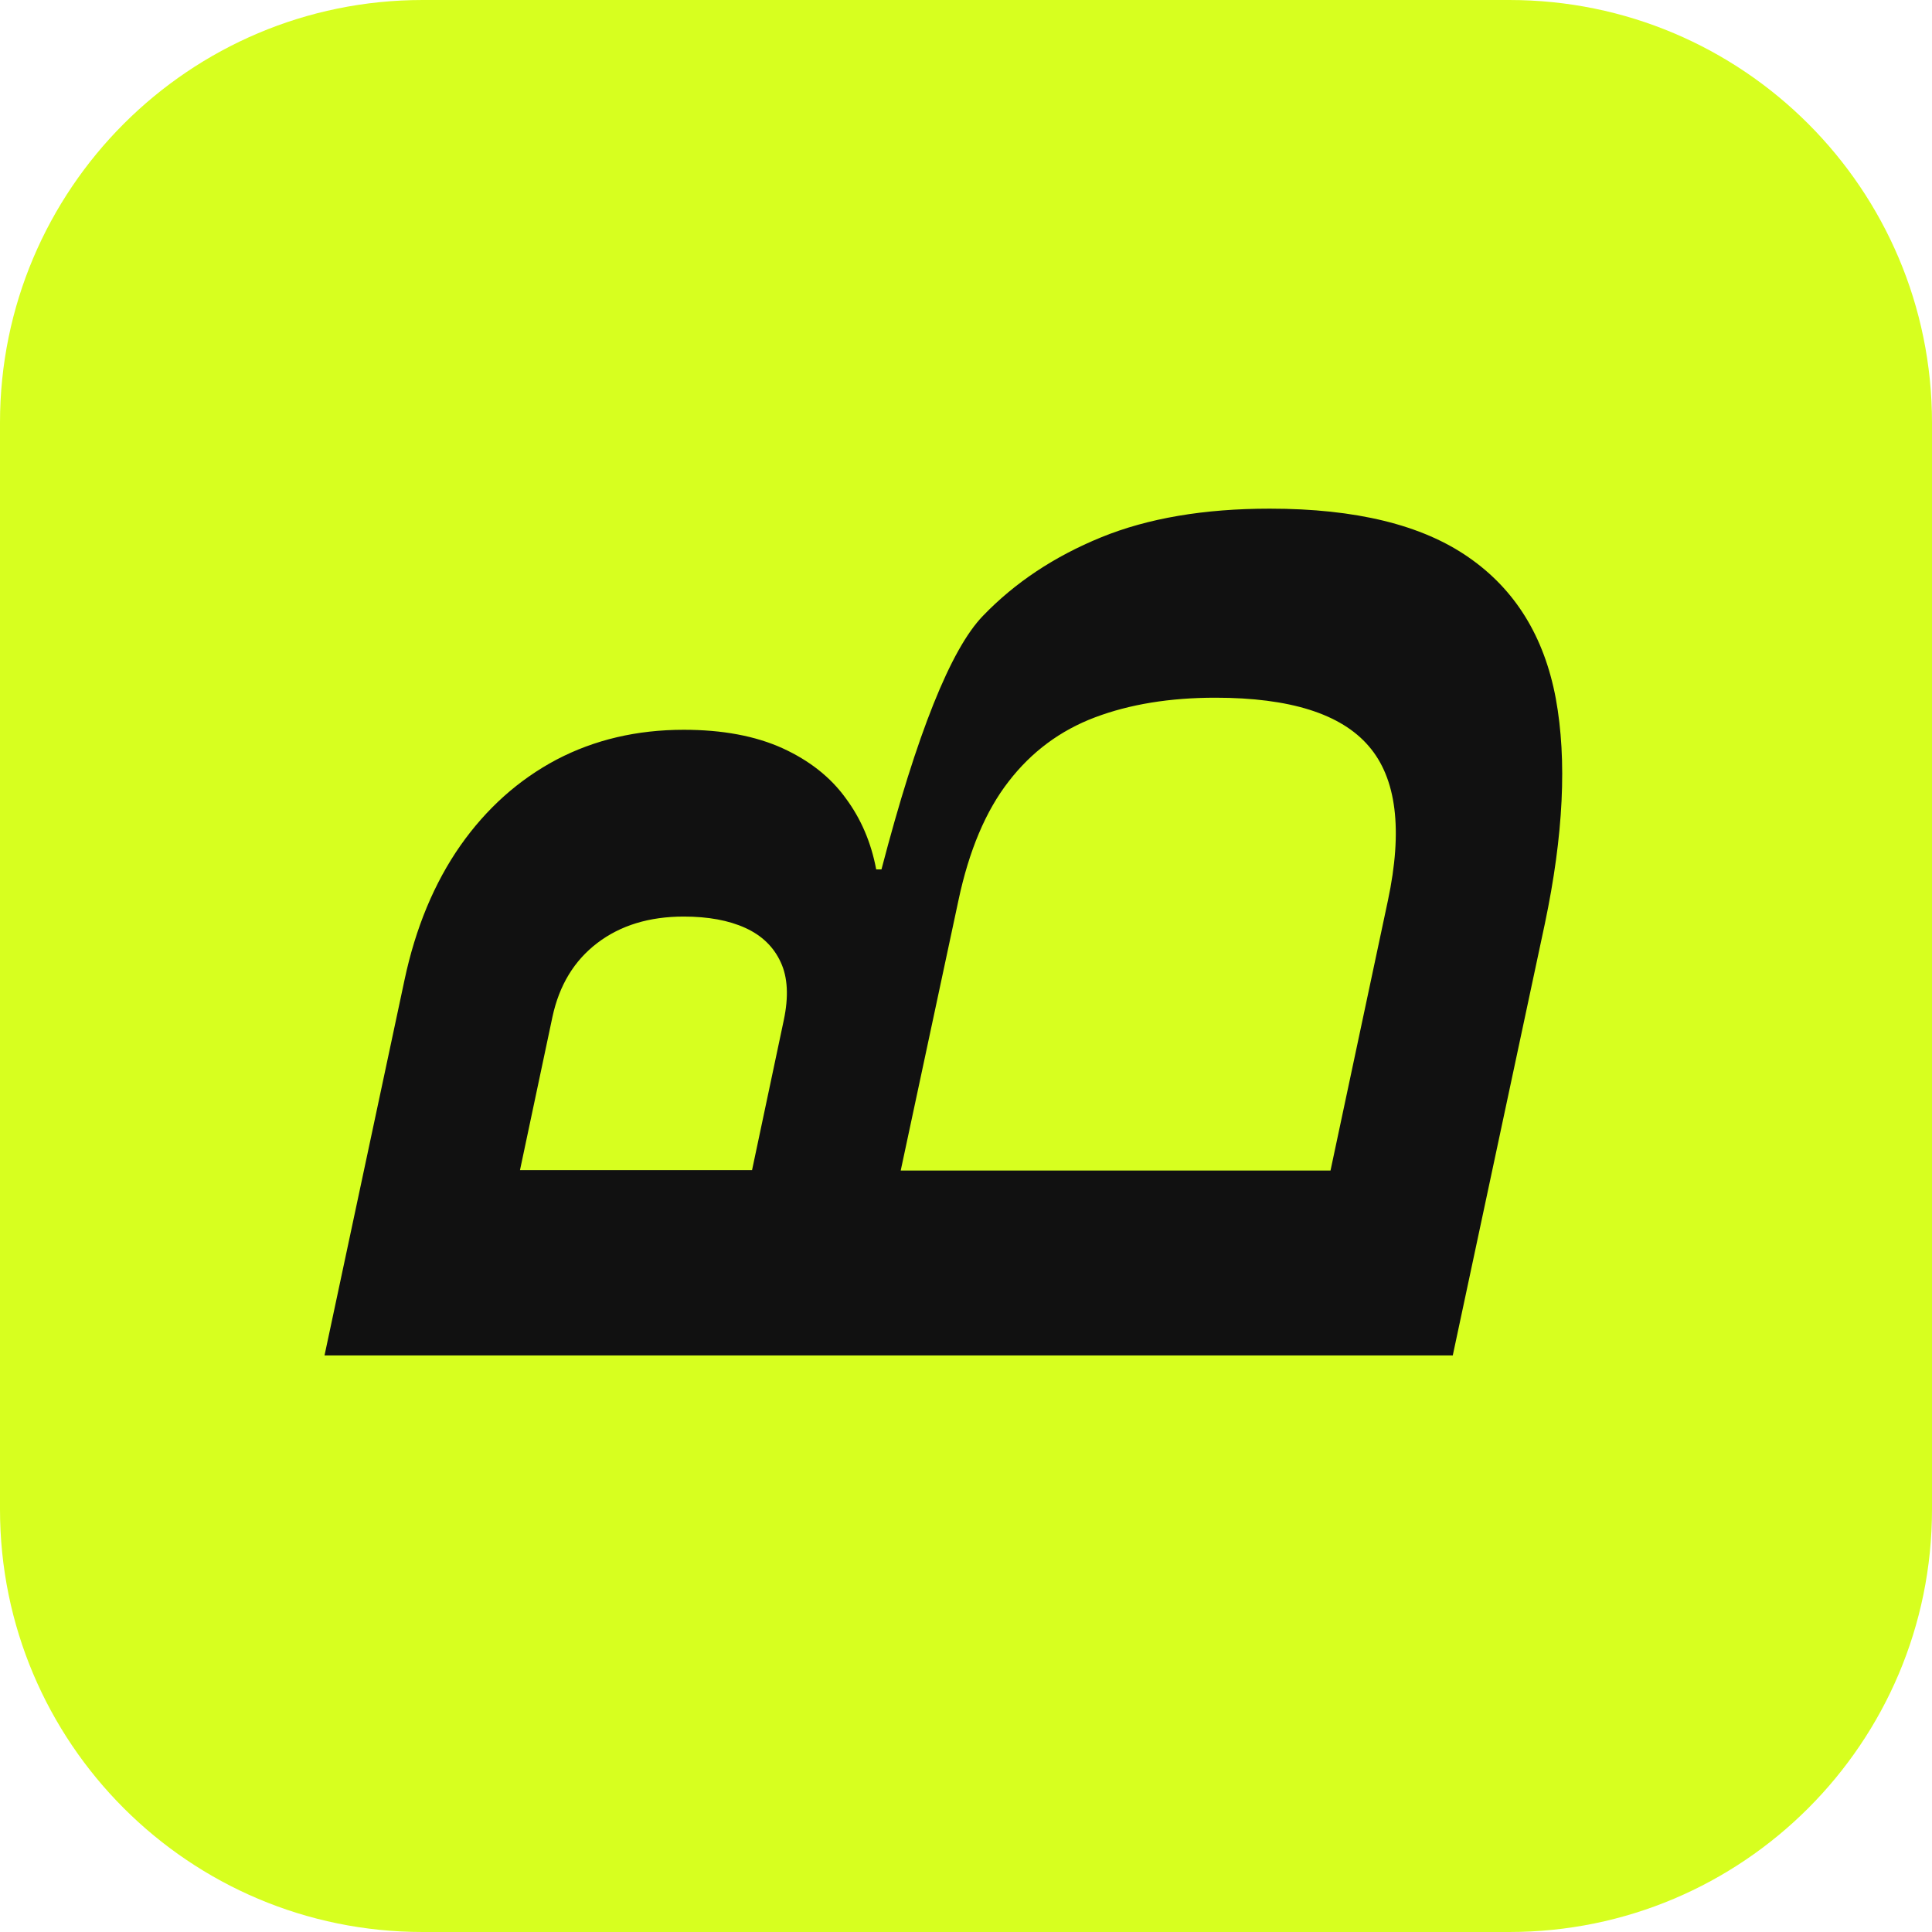
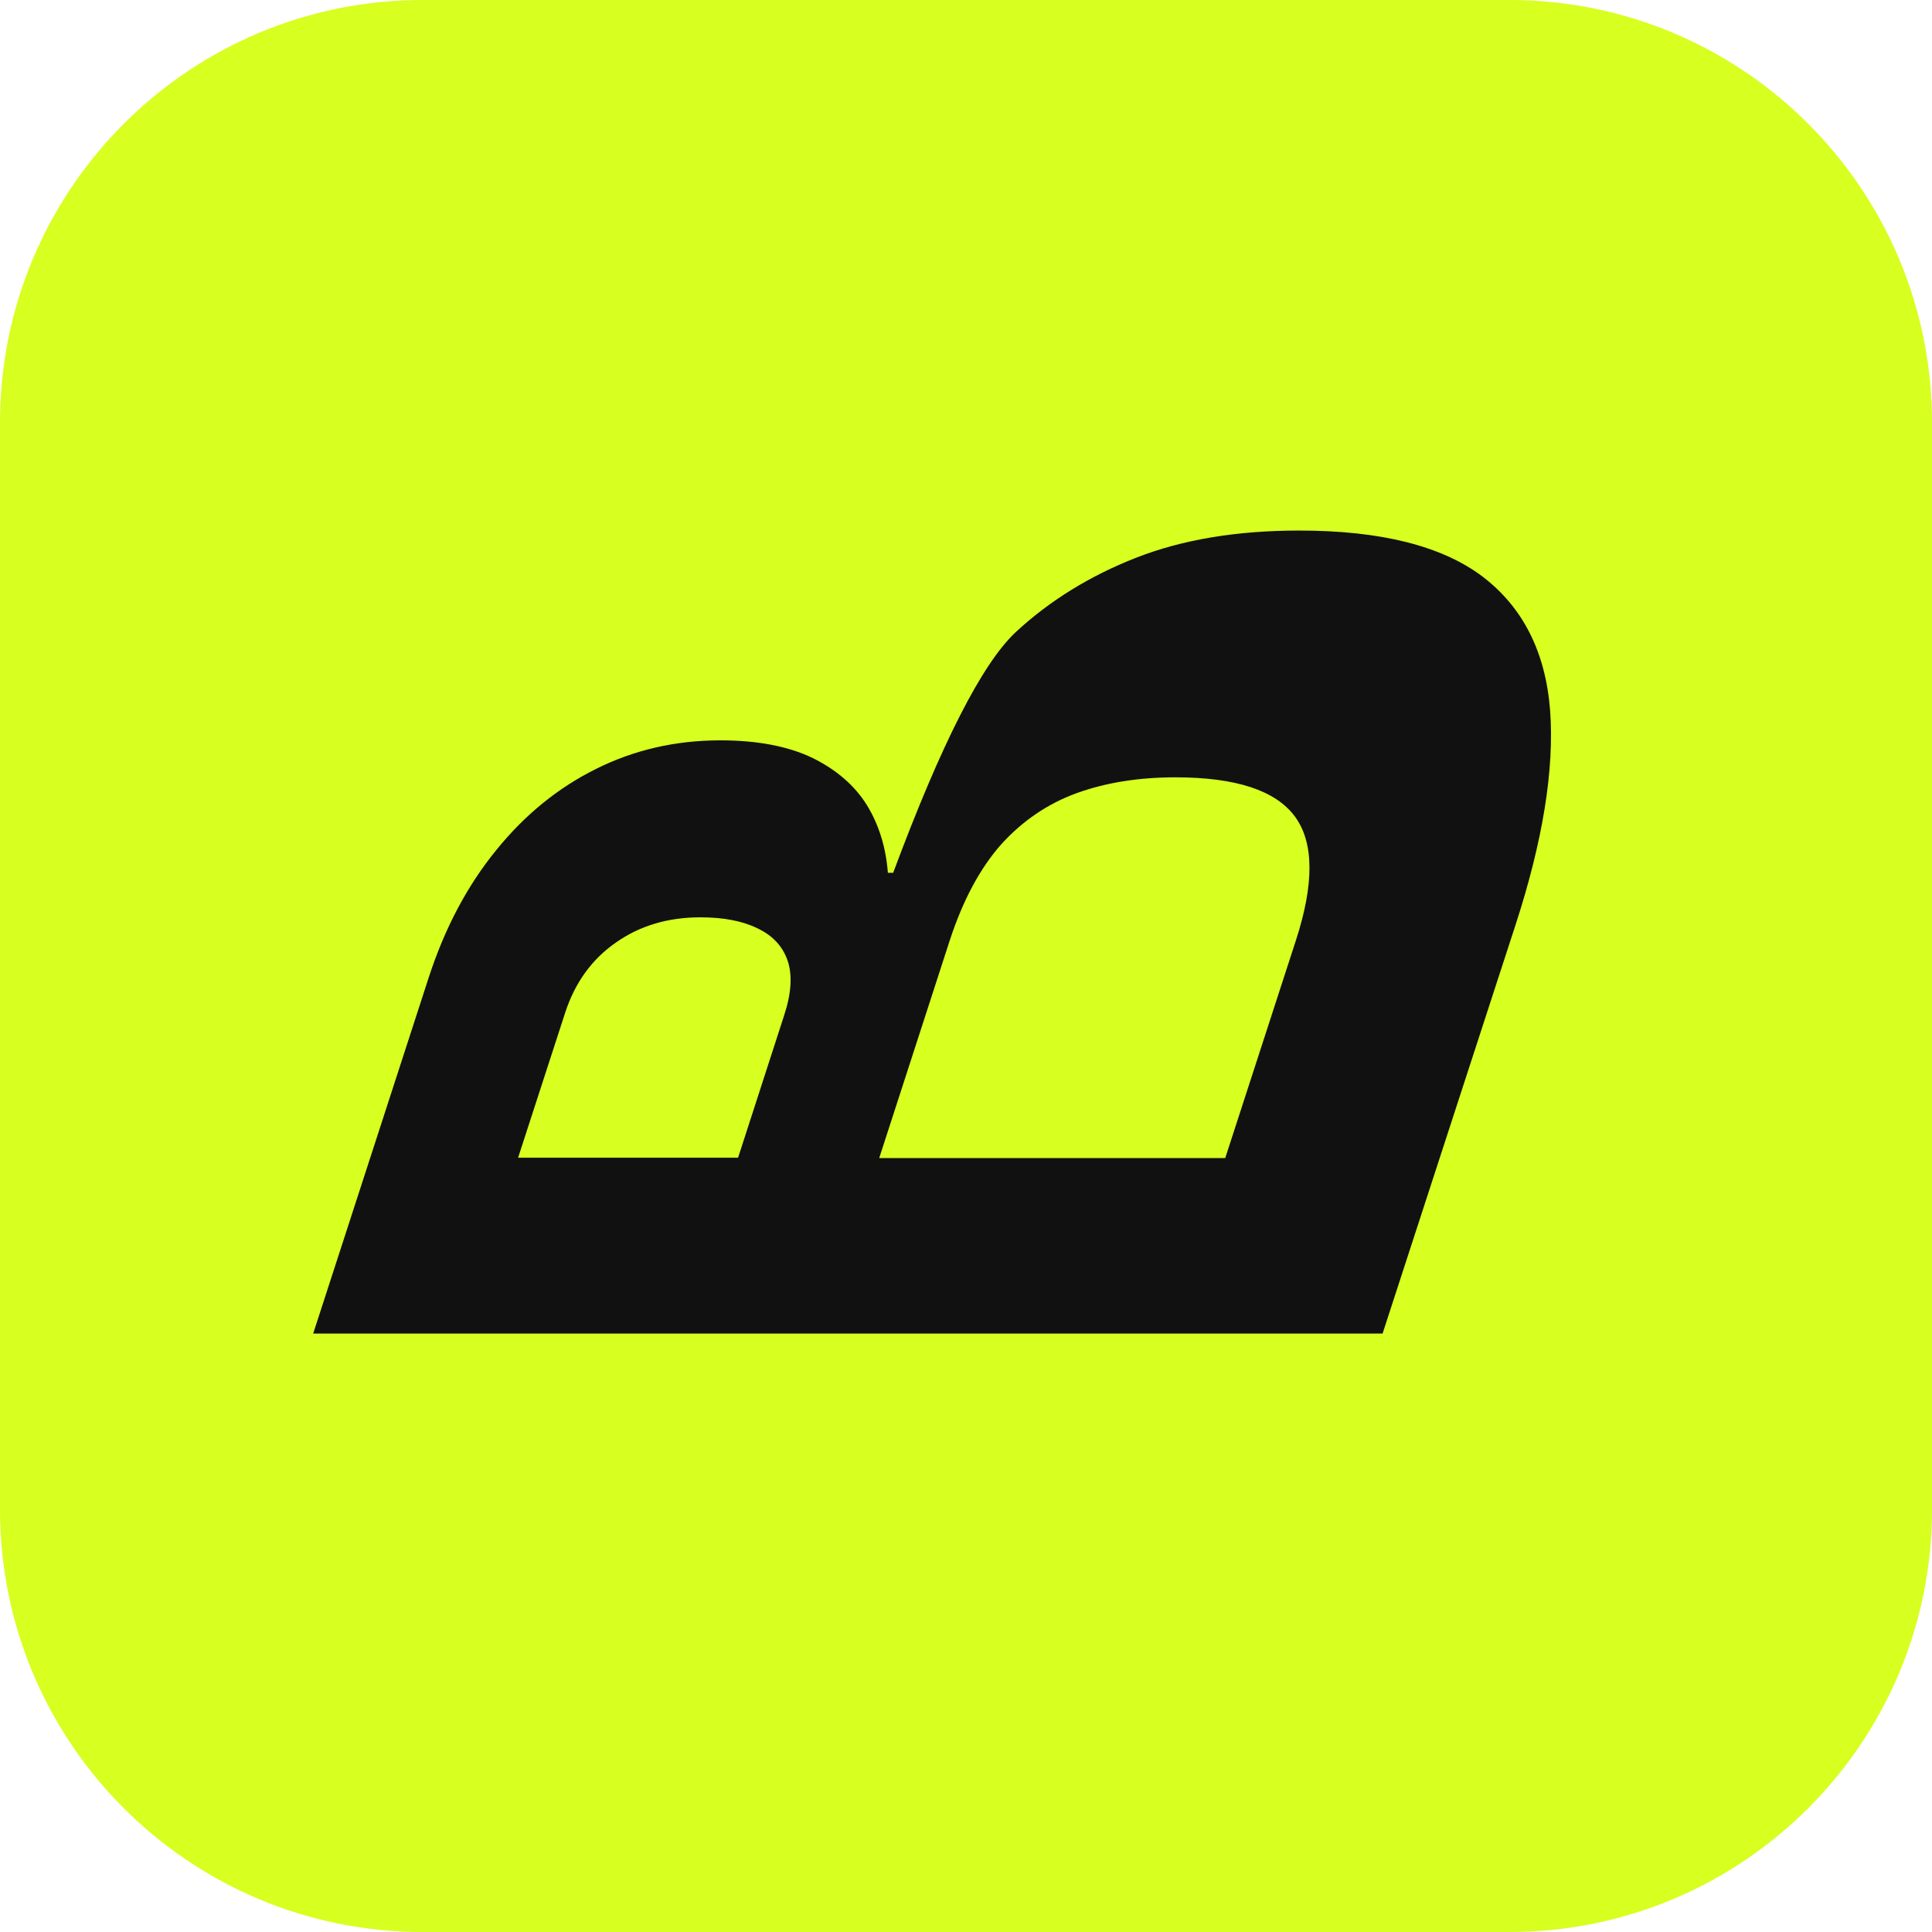
<svg xmlns="http://www.w3.org/2000/svg" viewBox="0 0 512 512">
  <rect width="512" height="512" rx="112" fill="#d7ff1f" />
-   <path fill="#111111" d="M385 359.2H86L107.2 259.7Q111.6 239 122 224.1Q132.4 209.3 147.5 201.3Q162.6 193.4 181.2 193.4Q196.6 193.4 207.4 198.3Q218.1 203.2 224.1 211.5Q230.2 219.7 232.2 230.4H233.6Q247.7 176.4 260.5 163.2Q273.2 150 291.8 142.4Q310.4 134.8 336.5 134.8Q370.7 134.8 389.2 147.7Q407.7 160.5 412.3 185.1Q416.8 209.6 409.4 244.8ZM352.6 310.2 367.8 238.7Q373.8 210.5 362.7 197.7Q351.7 184.9 322.1 184.9Q304 184.9 290.2 190.1Q276.4 195.3 267.3 207.1Q258.2 218.8 254 238.6L238.7 310.2ZM199.3 310.1 207.7 270.4Q209.7 261 206.9 255Q204.1 248.9 197.5 245.9Q190.9 242.9 181.2 242.9Q167.5 242.9 158.3 249.9Q149.1 256.9 146.4 269.5L137.8 310.1Z" />
+   <path fill="#111111" d="M366.4 353.4H83L113.6 259.1Q120 239.4 131.5 225.3Q142.9 211.2 158.1 203.7Q173.2 196.2 190.9 196.2Q205.5 196.2 215.2 200.8Q224.8 205.5 229.7 213.3Q234.5 221.1 235.3 231.3H236.7Q255.8 180 269.2 167.5Q282.7 155 301.1 147.8Q319.5 140.6 344.3 140.6Q376.7 140.6 392.9 152.8Q409 165.1 410.8 188.3Q412.5 211.6 401.7 244.9ZM324.7 306.9 343.4 249.3Q350.8 226.6 343.1 216.3Q335.4 206 311.5 206Q296.9 206 285.3 210.2Q273.8 214.4 265.3 223.8Q256.9 233.3 251.7 249.2L233 306.9ZM195.6 306.8 207.8 269.1Q210.7 260.3 208.7 254.5Q206.7 248.8 200.7 246Q194.8 243.1 185.6 243.1Q172.7 243.1 163.2 249.8Q153.7 256.4 149.8 268.3L137.3 306.8Z" />
</svg>
